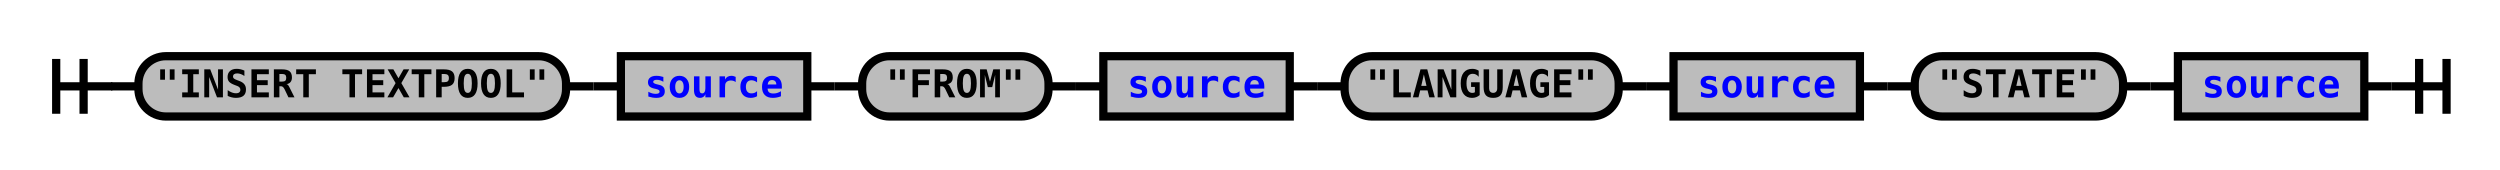
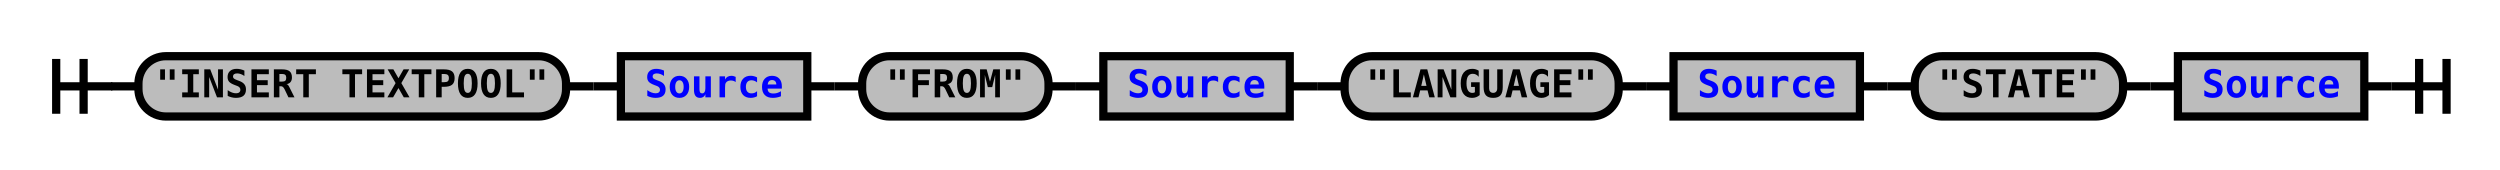
<svg xmlns="http://www.w3.org/2000/svg" xmlns:xlink="http://www.w3.org/1999/xlink" class="railroad-diagram" width="912" height="62" viewBox="0 0 912 62">
  <defs>
    <style type="text/css">
path {
stroke-width: 3;
stroke: black;
fill: rgba(0,0,0,0);
}
text {
font: bold 14px monospace;
text-anchor: middle;
}
text.diagram-text {
font-size: 12px;
}
a {
fill: blue;
}
text.diagram-arrow {
font-size: 16px;
}
text.label {
text-anchor: start;
}
text.comment {
font: italic 12px monospace;
}
rect {
stroke-width: 3;
stroke: black;
fill: #BCBCBC;
}
path.diagram-text {
stroke-width: 3;
stroke: black;
fill: #BCBCBC;
cursor: help;
}
</style>
  </defs>
  <g transform="translate(.5 .5)">
    <path d="M 20 21 v 20 m 10 -20 v 20 m -10 -10 h 20.5" />
    <path d="M40 31h10" />
    <g>
      <path d="M50 31h0" />
      <path d="M862 31h0" />
      <g class="terminal">
        <path d="M50 31h0" />
        <path d="M206 31h0" />
        <rect x="50" y="20" width="156" height="22" rx="10" ry="10" />
        <text x="128" y="35">"INSERT TEXTPOOL"</text>
      </g>
      <path d="M206 31h10" />
      <path d="M216 31h10" />
      <g class="non-terminal">
        <path d="M226 31h0" />
        <path d="M294 31h0" />
        <rect x="226" y="20" width="68" height="22" />
-         <a xlink:href="reuse_source.svg">
-           <text x="260" y="35">source</text>
+         <a xlink:href="reuse_Source.svg">
+           <text x="260" y="35">Source</text>
        </a>
      </g>
      <path d="M294 31h10" />
      <path d="M304 31h10" />
      <g class="terminal">
        <path d="M314 31h0" />
        <path d="M382 31h0" />
        <rect x="314" y="20" width="68" height="22" rx="10" ry="10" />
        <text x="348" y="35">"FROM"</text>
      </g>
      <path d="M382 31h10" />
      <path d="M392 31h10" />
      <g class="non-terminal">
        <path d="M402 31h0" />
        <path d="M470 31h0" />
        <rect x="402" y="20" width="68" height="22" />
-         <a xlink:href="reuse_source.svg">
-           <text x="436" y="35">source</text>
+         <a xlink:href="reuse_Source.svg">
+           <text x="436" y="35">Source</text>
        </a>
      </g>
      <path d="M470 31h10" />
      <path d="M480 31h10" />
      <g class="terminal">
        <path d="M490 31h0" />
        <path d="M590 31h0" />
        <rect x="490" y="20" width="100" height="22" rx="10" ry="10" />
        <text x="540" y="35">"LANGUAGE"</text>
      </g>
      <path d="M590 31h10" />
      <path d="M600 31h10" />
      <g class="non-terminal">
        <path d="M610 31h0" />
        <path d="M678 31h0" />
        <rect x="610" y="20" width="68" height="22" />
-         <a xlink:href="reuse_source.svg">
-           <text x="644" y="35">source</text>
+         <a xlink:href="reuse_Source.svg">
+           <text x="644" y="35">Source</text>
        </a>
      </g>
      <path d="M678 31h10" />
      <path d="M688 31h10" />
      <g class="terminal">
        <path d="M698 31h0" />
        <path d="M774 31h0" />
        <rect x="698" y="20" width="76" height="22" rx="10" ry="10" />
        <text x="736" y="35">"STATE"</text>
      </g>
      <path d="M774 31h10" />
      <path d="M784 31h10" />
      <g class="non-terminal">
        <path d="M794 31h0" />
        <path d="M862 31h0" />
        <rect x="794" y="20" width="68" height="22" />
-         <a xlink:href="reuse_source.svg">
-           <text x="828" y="35">source</text>
+         <a xlink:href="reuse_Source.svg">
+           <text x="828" y="35">Source</text>
        </a>
      </g>
    </g>
    <path d="M862 31h10" />
    <path d="M 872 31 h 20 m -10 -10 v 20 m 10 -20 v 20" />
  </g>
</svg>
